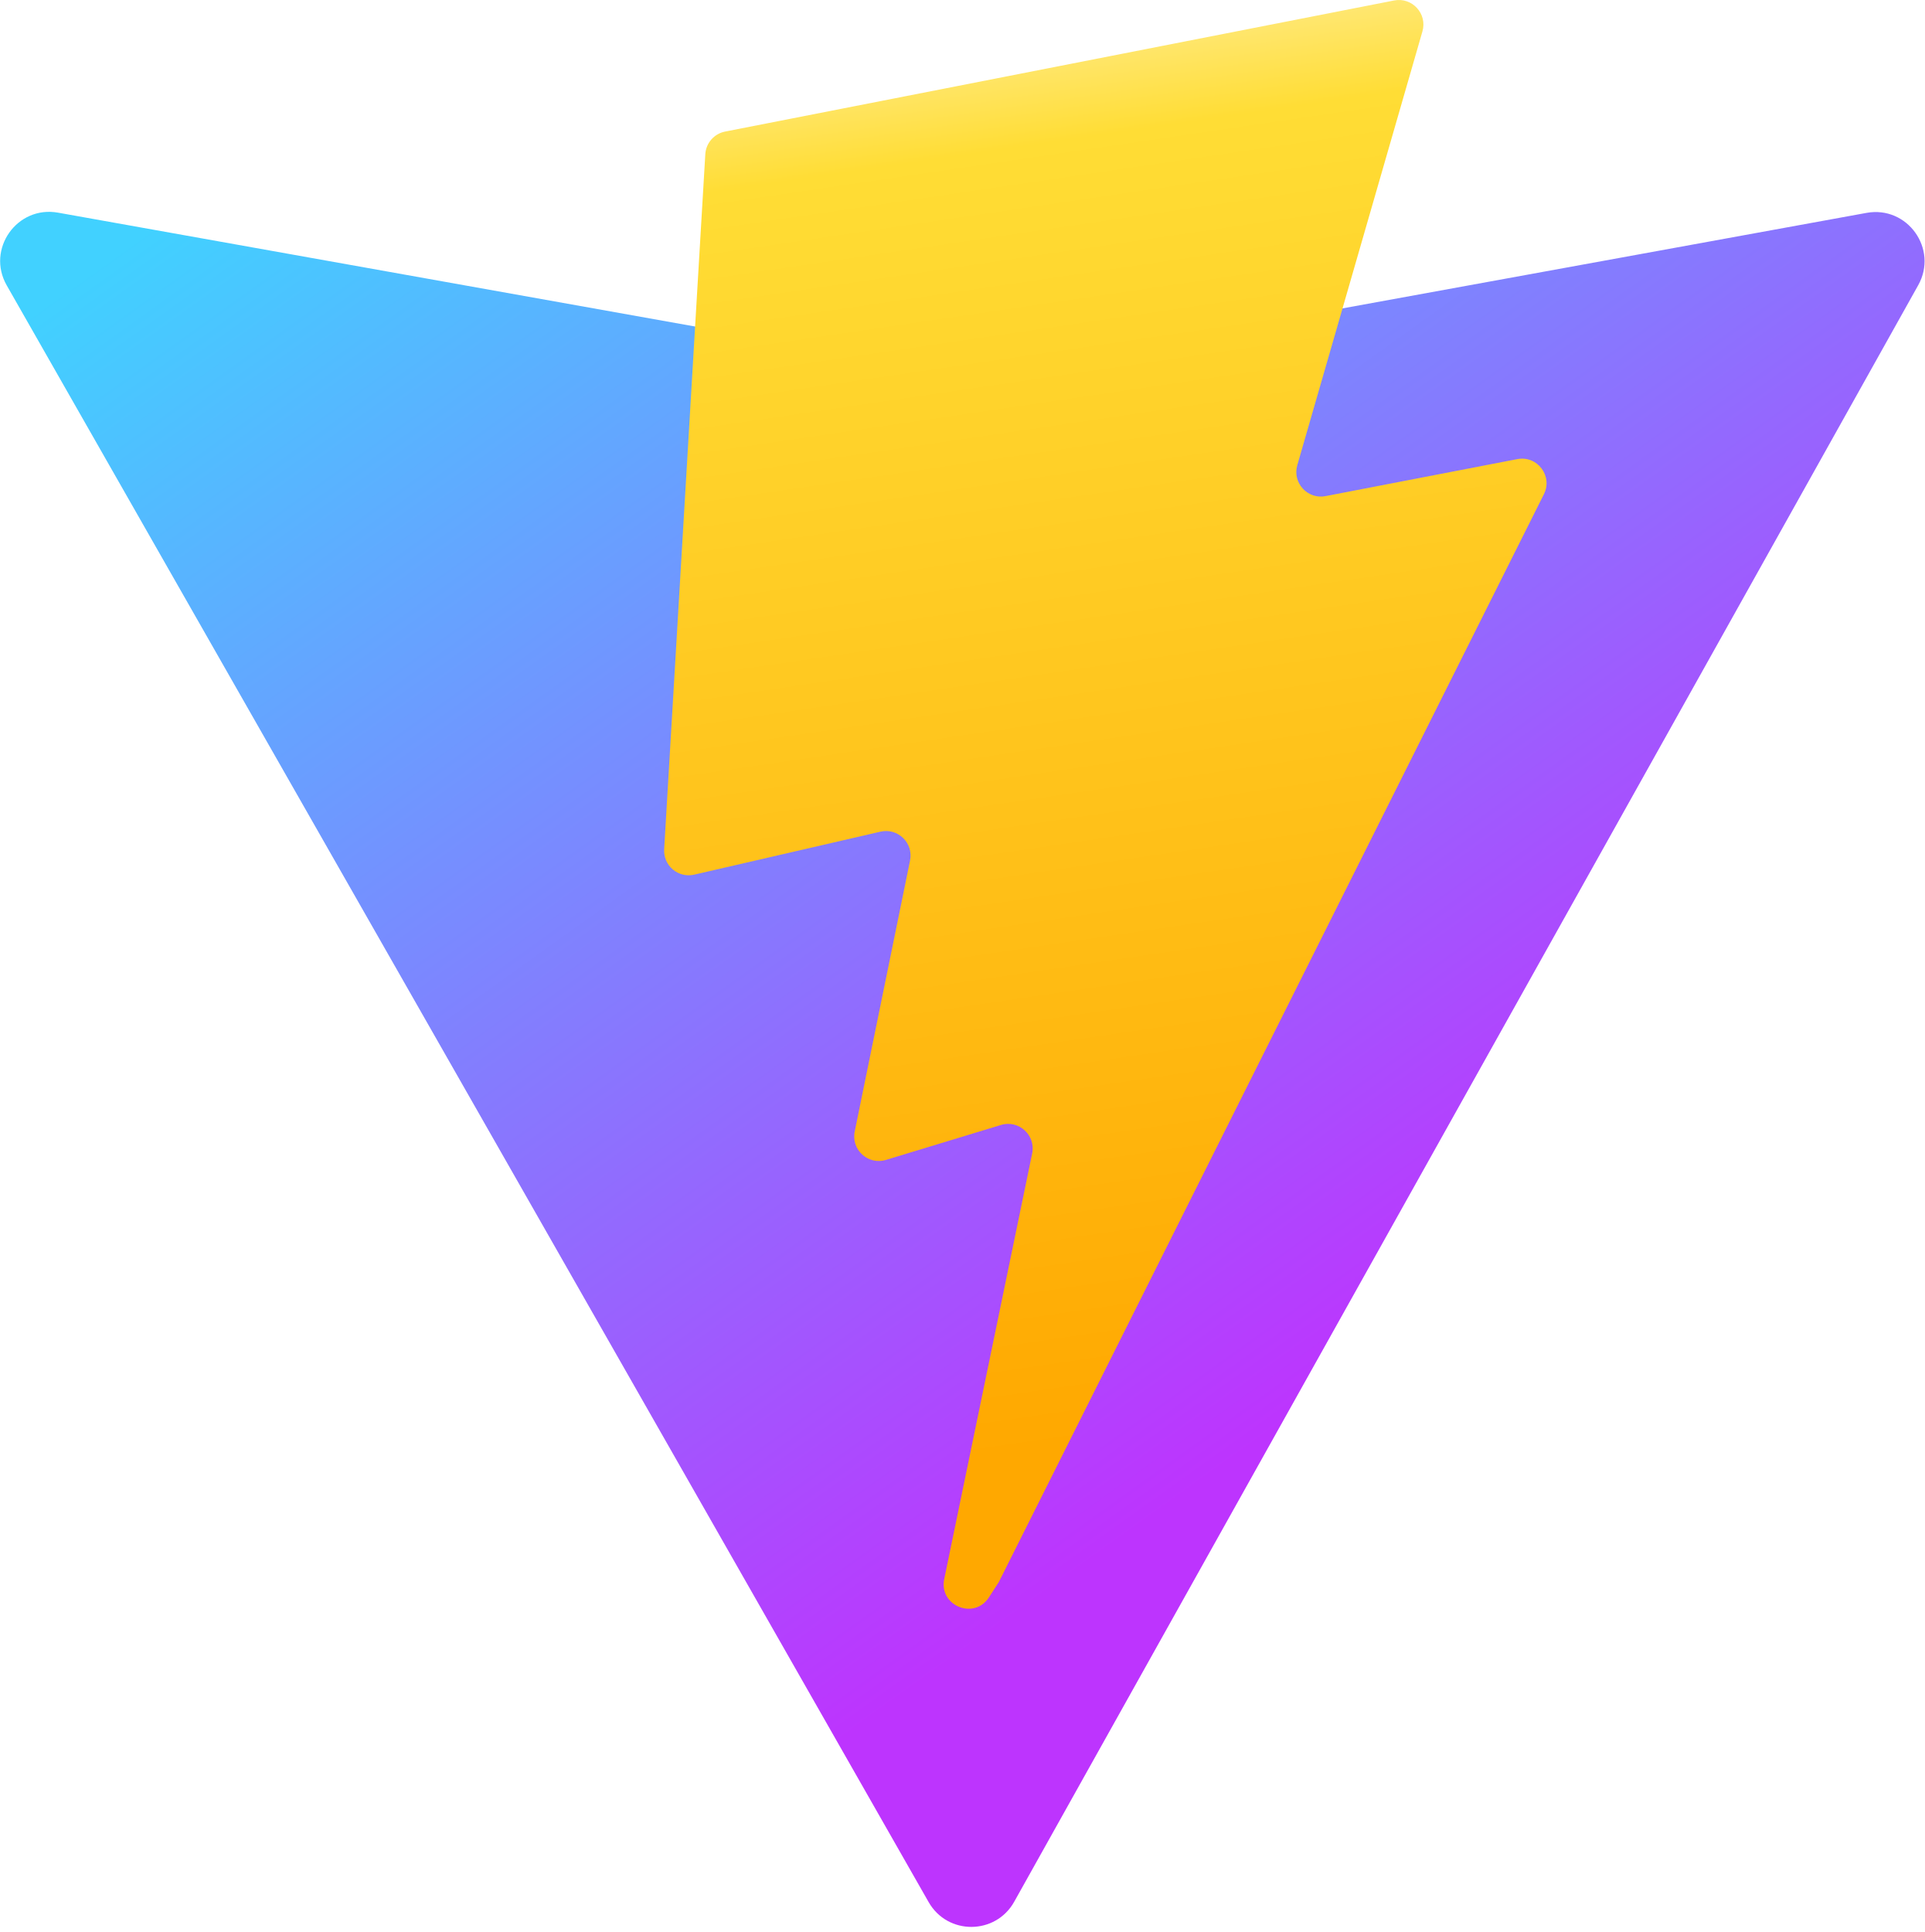
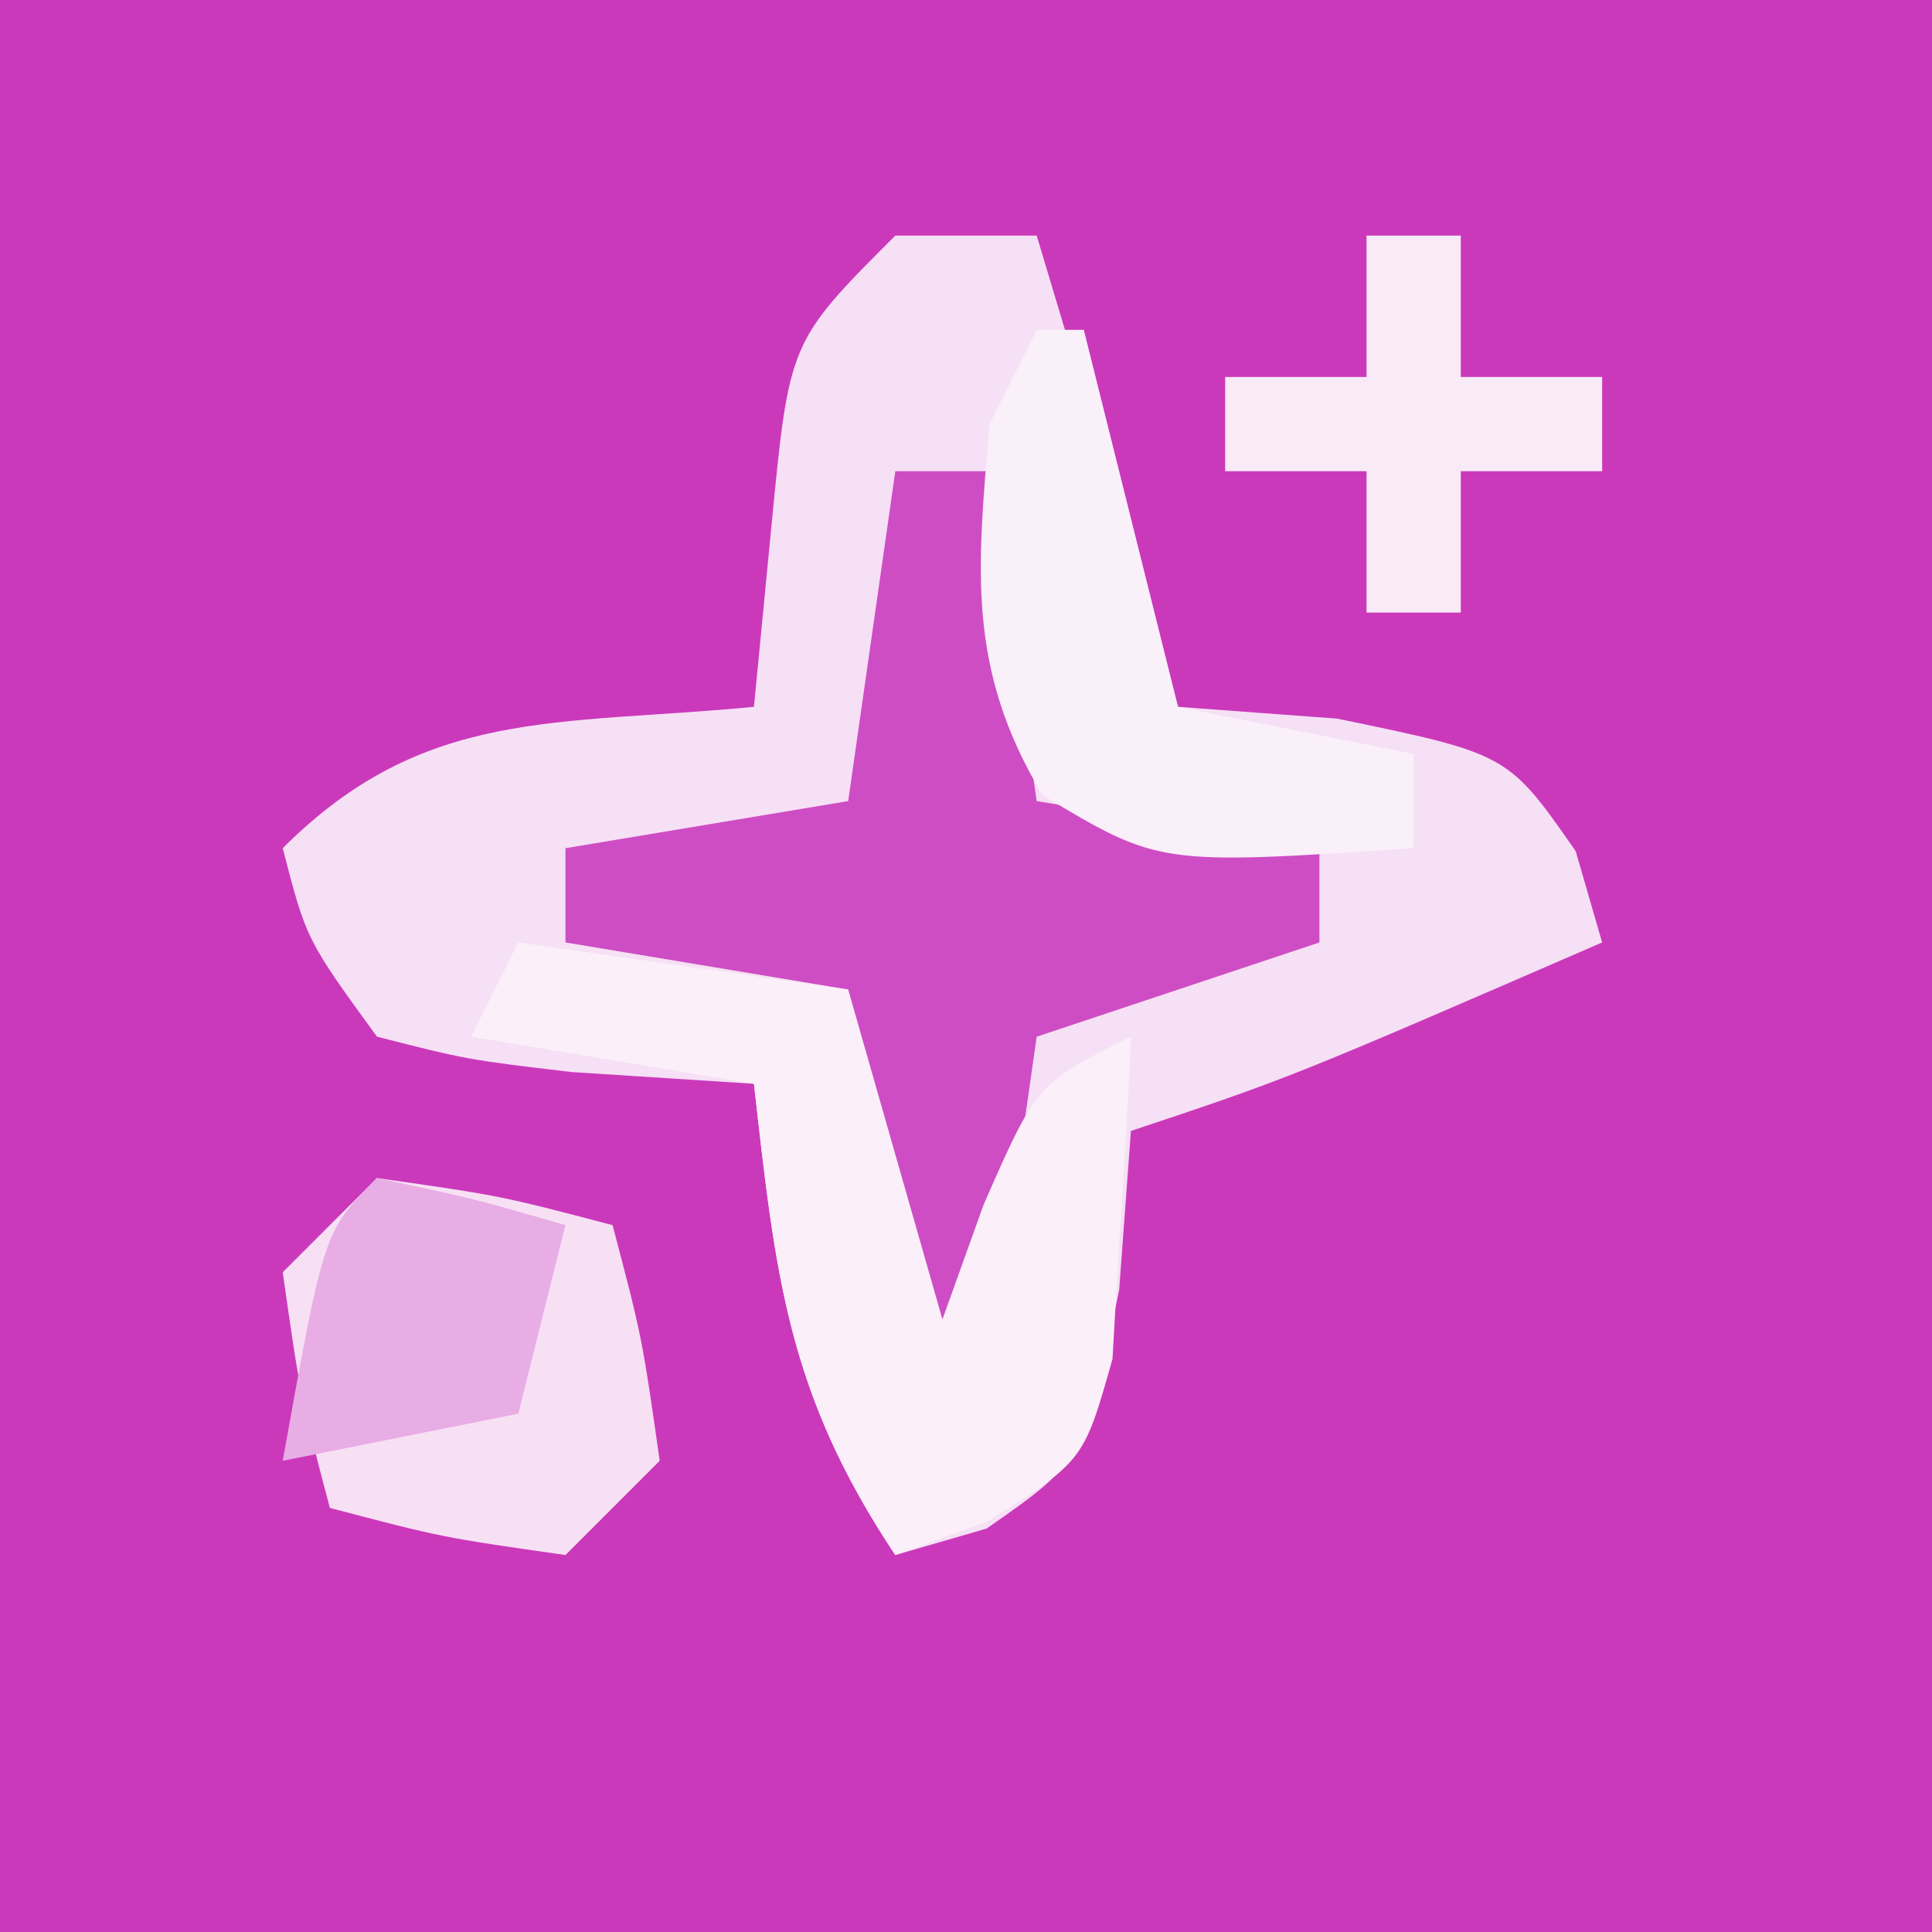
- <svg xmlns="http://www.w3.org/2000/svg" aria-hidden="true" role="img" class="iconify iconify--logos" width="31.88" height="32" preserveAspectRatio="xMidYMid meet" viewBox="0 0 256 257">
-   <defs>
-     <linearGradient id="IconifyId1813088fe1fbc01fb466" x1="-.828%" x2="57.636%" y1="7.652%" y2="78.411%">
-       <stop offset="0%" stop-color="#41D1FF" />
-       <stop offset="100%" stop-color="#BD34FE" />
-     </linearGradient>
-     <linearGradient id="IconifyId1813088fe1fbc01fb467" x1="43.376%" x2="50.316%" y1="2.242%" y2="89.03%">
-       <stop offset="0%" stop-color="#FFEA83" />
-       <stop offset="8.333%" stop-color="#FFDD35" />
-       <stop offset="100%" stop-color="#FFA800" />
-     </linearGradient>
-   </defs>
-   <path fill="url(#IconifyId1813088fe1fbc01fb466)" d="M255.153 37.938L134.897 252.976c-2.483 4.44-8.862 4.466-11.382.048L.875 37.958c-2.746-4.814 1.371-10.646 6.827-9.67l120.385 21.517a6.537 6.537 0 0 0 2.322-.004l117.867-21.483c5.438-.991 9.574 4.796 6.877 9.62Z" />
-   <path fill="url(#IconifyId1813088fe1fbc01fb467)" d="M185.432.063L96.44 17.501a3.268 3.268 0 0 0-2.634 3.014l-5.474 92.456a3.268 3.268 0 0 0 3.997 3.378l24.777-5.718c2.318-.535 4.413 1.507 3.936 3.838l-7.361 36.047c-.495 2.426 1.782 4.5 4.151 3.78l15.304-4.649c2.372-.72 4.652 1.36 4.15 3.788l-11.698 56.621c-.732 3.542 3.979 5.473 5.943 2.437l1.313-2.028l72.516-144.72c1.215-2.423-.88-5.186-3.54-4.672l-25.505 4.922c-2.396.462-4.435-1.77-3.759-4.114l16.646-57.705c.677-2.35-1.37-4.583-3.769-4.113Z" />
+ <svg xmlns="http://www.w3.org/2000/svg" version="1.1" width="41" height="41">
+   <path d="M0 0 C13.53 0 27.06 0 41 0 C41 13.53 41 27.06 41 41 C27.47 41 13.94 41 0 41 C0 27.47 0 13.94 0 0 Z " fill="#CB39BB" transform="translate(0,0)" />
+   <path d="M0 0 C0.99 0 1.98 0 3 0 C3.99 3.3 4.98 6.6 6 10 C7.114 10.082 8.227 10.165 9.375 10.25 C13 11 13 11 14.438 13.062 C14.623 13.702 14.809 14.341 15 15 C8.375 17.875 8.375 17.875 5 19 C4.918 20.114 4.835 21.227 4.75 22.375 C4 26 4 26 1.938 27.438 C1.298 27.623 0.659 27.809 0 28 C-2.296 24.555 -2.54 22.062 -3 18 C-4.279 17.918 -5.558 17.835 -6.875 17.75 C-9.086 17.488 -9.086 17.488 -11 17 C-12.5 14.938 -12.5 14.938 -13 13 C-9.994 9.994 -7.176 10.404 -3 10 C-2.876 8.721 -2.752 7.442 -2.625 6.125 C-2.25 2.25 -2.25 2.25 0 0 Z " fill="#F6E0F5" transform="translate(19,5)" />
+   <path d="M0 0 C0.66 0 1.32 0 2 0 C2.33 2.31 2.66 4.62 3 7 C5.97 7.495 5.97 7.495 9 8 C9 8.66 9 9.32 9 10 C7.02 10.66 5.04 11.32 3 12 C2.67 14.31 2.34 16.62 2 19 C1.34 18.67 0.68 18.34 0 18 C-0.407 15.678 -0.744 13.343 -1 11 C-3.97 10.505 -3.97 10.505 -7 10 C-7 9.34 -7 8.68 -7 8 C-5.02 7.67 -3.04 7.34 -1 7 C-0.67 4.69 -0.34 2.38 0 0 Z " fill="#CE4DC4" transform="translate(19,10)" />
+   <path d="M0 0 C2.31 0.33 4.62 0.66 7 1 C7.66 3.31 8.32 5.62 9 8 C9.289 7.196 9.578 6.391 9.875 5.562 C11 3 11 3 13 2 C12.94 3.459 12.851 4.918 12.75 6.375 C12.68 7.593 12.68 7.593 12.609 8.836 C12 11 12 11 9.953 12.289 C8.986 12.641 8.986 12.641 8 13 C5.704 9.555 5.46 7.062 5 3 C2.03 2.505 2.03 2.505 -1 2 C-0.67 1.34 -0.34 0.68 0 0 Z " fill="#FBF0F9" transform="translate(11,20)" />
+   <path d="M0 0 C2.625 0.375 2.625 0.375 5 1 C5.625 3.375 5.625 3.375 6 6 C5.34 6.66 4.68 7.32 4 8 C1.375 7.625 1.375 7.625 -1 7 C-1.625 4.625 -1.625 4.625 -2 2 C-1.34 1.34 -0.68 0.68 0 0 Z " fill="#F7E0F4" transform="translate(8,25)" />
+   <path d="M0 0 C0.33 0 0.66 0 1 0 C1.66 2.64 2.32 5.28 3 8 C4.65 8.33 6.3 8.66 8 9 C8 9.66 8 10.32 8 11 C2.6 11.36 2.6 11.36 0.125 9.875 C-1.49 7.183 -1.262 5.078 -1 2 C-0.67 1.34 -0.34 0.68 0 0 Z " fill="#FAF0FA" transform="translate(22,7)" />
+   <path d="M0 0 C0.66 0 1.32 0 2 0 C2 0.99 2 1.98 2 3 C2.99 3 3.98 3 5 3 C5 3.66 5 4.32 5 5 C4.01 5 3.02 5 2 5 C2 5.99 2 6.98 2 8 C1.34 8 0.68 8 0 8 C0 7.01 0 6.02 0 5 C-0.99 5 -1.98 5 -3 5 C-3 4.34 -3 3.68 -3 3 C-2.01 3 -1.02 3 0 3 C0 2.01 0 1.02 0 0 Z " fill="#F9EAF8" transform="translate(29,5)" />
+   <path d="M0 0 C2.062 0.438 2.062 0.438 4 1 C3.67 2.32 3.34 3.64 3 5 C1.35 5.33 -0.3 5.66 -2 6 C-1.125 1.125 -1.125 1.125 0 0 Z " fill="#E8ADE5" transform="translate(8,25)" />
</svg>
